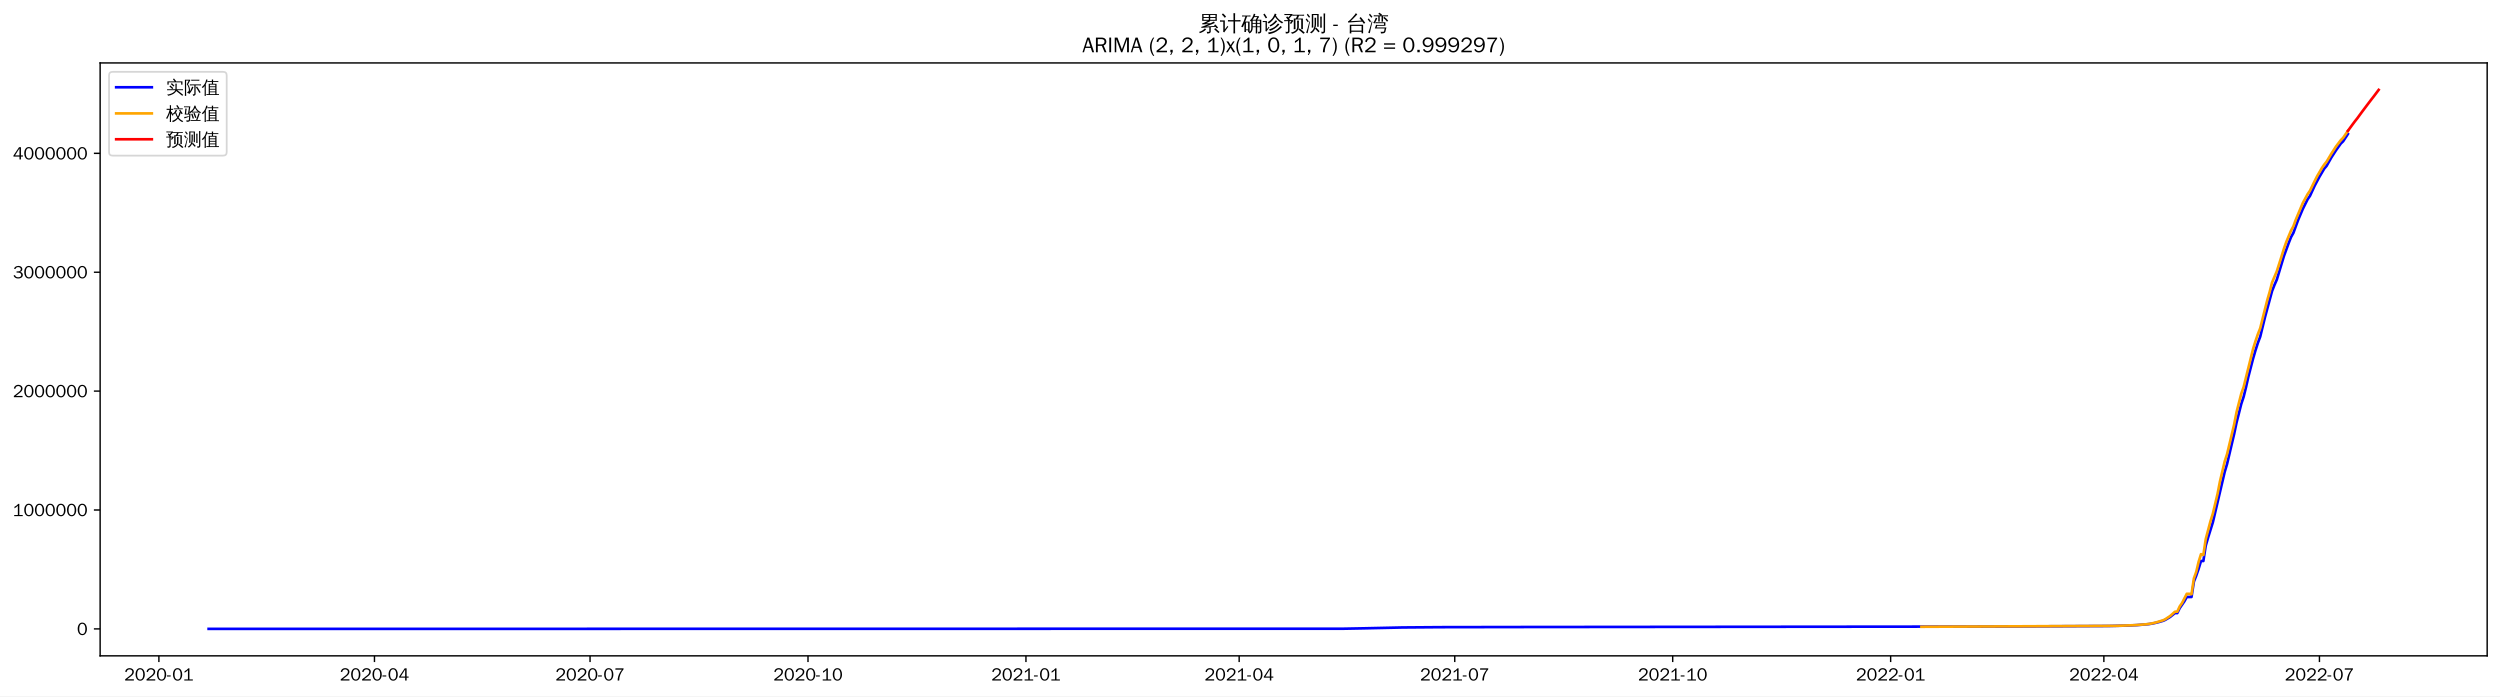
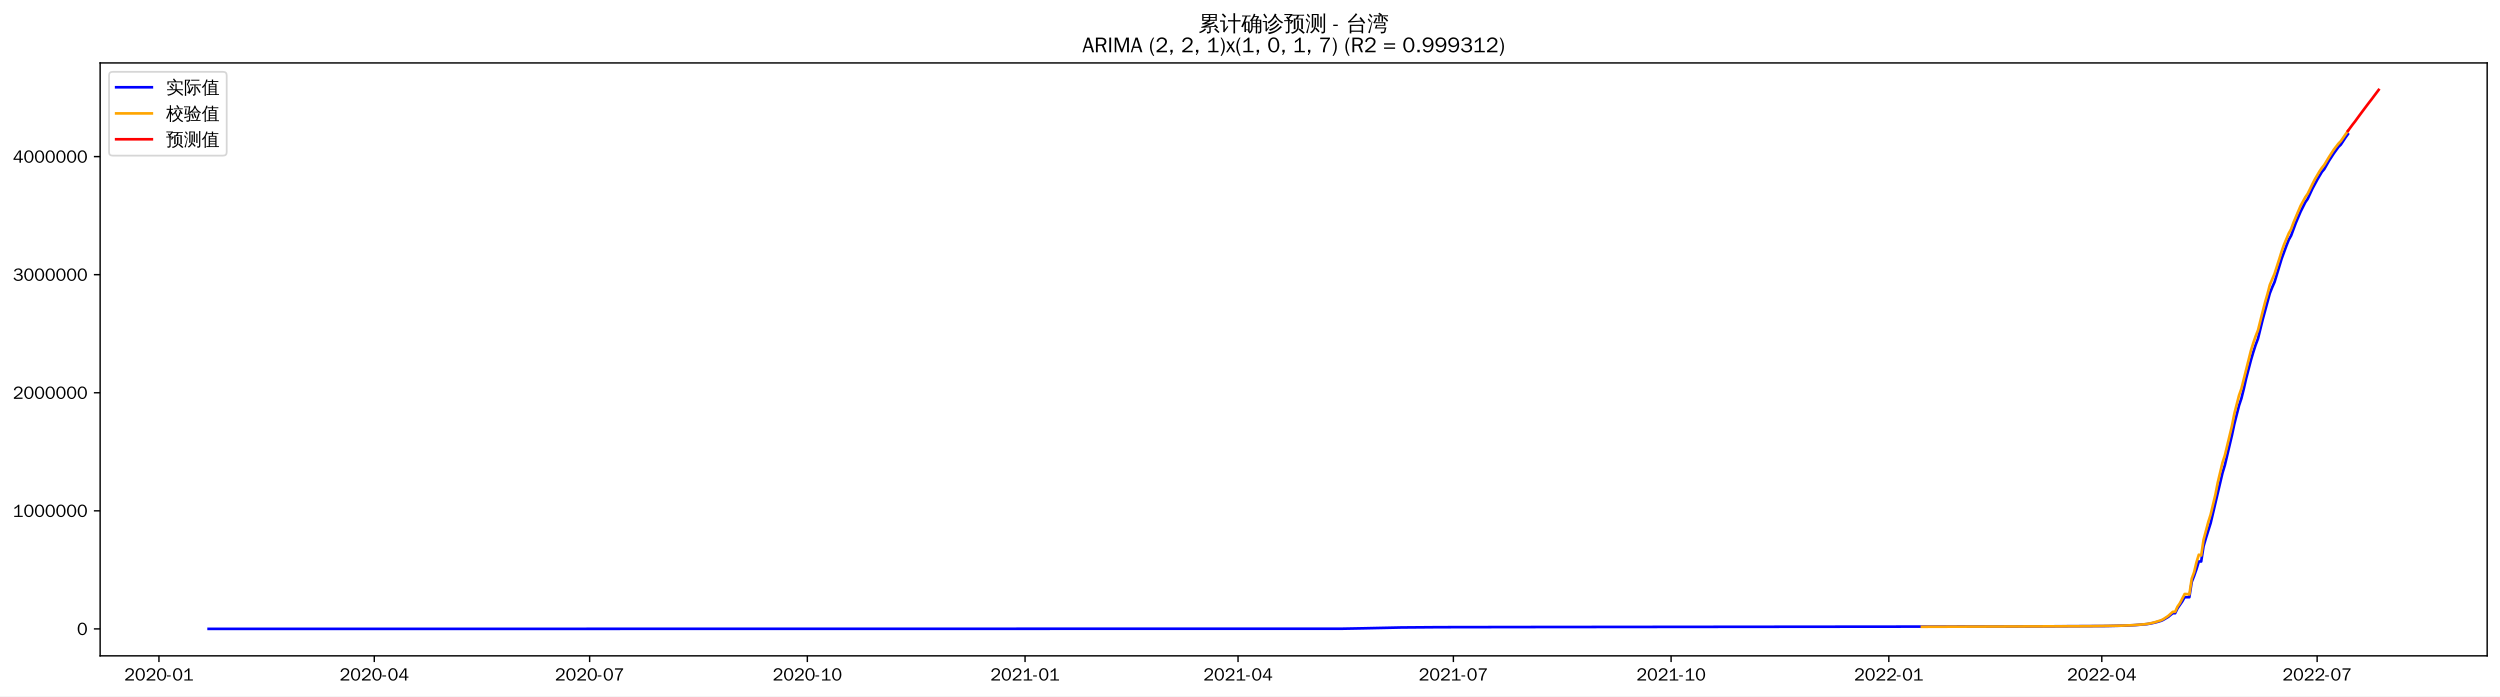
<svg xmlns="http://www.w3.org/2000/svg" xmlns:xlink="http://www.w3.org/1999/xlink" width="1402.578pt" height="390.666pt" viewBox="0 0 1402.578 390.666" version="1.1">
  <defs>
    <style type="text/css">*{stroke-linejoin: round; stroke-linecap: butt}</style>
  </defs>
  <g id="figure_1">
    <g id="patch_1">
      <path d="M 0 390.666  L 1402.578 390.666  L 1402.578 -0  L 0 -0  z " style="fill: #ffffff" />
    </g>
    <g id="axes_1">
      <g id="patch_2">
        <path d="M 56.178 367.949  L 1395.378 367.949  L 1395.378 35.309  L 56.178 35.309  z " style="fill: #ffffff" />
      </g>
      <g id="matplotlib.axis_1">
        <g id="xtick_1">
          <g id="line2d_1">
            <defs>
-               <path id="m4ec4cdf082" d="M 0 0  L 0 3.5  " style="stroke: #000000; stroke-width: 0.8" />
+               <path id="m7162bb9f0a" d="M 0 0  L 0 3.5  " style="stroke: #000000; stroke-width: 0.8" />
            </defs>
            <g>
-               <use xlink:href="#m4ec4cdf082" x="89.14" y="367.949" style="stroke: #000000; stroke-width: 0.8" />
+               <use xlink:href="#m7162bb9f0a" x="89.17" y="367.949" style="stroke: #000000; stroke-width: 0.8" />
            </g>
          </g>
          <g id="text_1">
-             <g transform="translate(69.64993 381.8048)scale(0.1 -0.1)">
+             <g transform="translate(69.68037 381.8048)scale(0.1 -0.1)">
              <defs>
                <path id="WenQuanYiZenHei-32" d="M 3488 0  L 369 0  L 369 456  L 2150 1850  Q 2931 2463 2931 3144  Q 2931 3619 2488 3863  Q 2231 4013 1931 4013  Q 1425 4013 1113 3619  Q 894 3356 881 3013  L 369 3169  Q 531 3981 1213 4300  Q 1544 4456 1950 4456  Q 2631 4456 3088 4044  L 3225 3888  L 3350 3706  Q 3481 3444 3481 3144  Q 3481 2313 2519 1569  L 1069 456  L 3488 456  L 3488 0  z " transform="scale(0.015625)" />
                <path id="WenQuanYiZenHei-30" d="M 3581 2175  Q 3581 1288 3169 638  Q 2713 -63 1938 -63  Q 1025 -63 563 831  Q 256 1425 256 2188  Q 256 3188 700 3819  Q 1138 4456 1888 4456  Q 2863 4456 3306 3500  Q 3581 2925 3581 2175  z M 3019 2100  Q 3019 3356 2500 3806  L 2350 3919  Q 2144 4031 1888 4031  Q 1100 4031 888 2956  Q 819 2625 819 2225  Q 819 1013 1338 569  Q 1588 356 1938 356  Q 2675 356 2925 1294  Q 3019 1663 3019 2100  z " transform="scale(0.015625)" />
                <path id="WenQuanYiZenHei-2d" d="M 1363 1444  L 0 1444  L 0 1844  L 1363 1844  L 1363 1444  z " transform="scale(0.015625)" />
                <path id="WenQuanYiZenHei-31" d="M 3556 0  L 488 0  L 488 406  L 1800 406  L 1800 3725  Q 1231 3125 588 2788  L 588 3338  Q 1456 3781 1931 4388  L 2331 4388  L 2331 406  L 3556 406  L 3556 0  z " transform="scale(0.015625)" />
              </defs>
              <use xlink:href="#WenQuanYiZenHei-32" />
              <use xlink:href="#WenQuanYiZenHei-30" x="59.961" />
              <use xlink:href="#WenQuanYiZenHei-32" x="119.922" />
              <use xlink:href="#WenQuanYiZenHei-30" x="179.883" />
              <use xlink:href="#WenQuanYiZenHei-2d" x="239.844" />
              <use xlink:href="#WenQuanYiZenHei-30" x="269.824" />
              <use xlink:href="#WenQuanYiZenHei-31" x="329.785" />
            </g>
          </g>
        </g>
        <g id="xtick_2">
          <g id="line2d_2">
            <g>
-               <use xlink:href="#m4ec4cdf082" x="210.088" y="367.949" style="stroke: #000000; stroke-width: 0.8" />
+               <use xlink:href="#m7162bb9f0a" x="209.986" y="367.949" style="stroke: #000000; stroke-width: 0.8" />
            </g>
          </g>
          <g id="text_2">
-             <g transform="translate(190.5979 381.8048)scale(0.1 -0.1)">
+             <g transform="translate(190.4965 381.8048)scale(0.1 -0.1)">
              <defs>
                <path id="WenQuanYiZenHei-34" d="M 3631 1025  L 2913 1025  L 2913 0  L 2381 0  L 2381 1025  L 219 1025  L 219 1388  L 2225 4388  L 2913 4388  L 2913 1444  L 3631 1444  L 3631 1025  z M 2381 1444  L 2381 3963  L 788 1444  L 2381 1444  z " transform="scale(0.015625)" />
              </defs>
              <use xlink:href="#WenQuanYiZenHei-32" />
              <use xlink:href="#WenQuanYiZenHei-30" x="59.961" />
              <use xlink:href="#WenQuanYiZenHei-32" x="119.922" />
              <use xlink:href="#WenQuanYiZenHei-30" x="179.883" />
              <use xlink:href="#WenQuanYiZenHei-2d" x="239.844" />
              <use xlink:href="#WenQuanYiZenHei-30" x="269.824" />
              <use xlink:href="#WenQuanYiZenHei-34" x="329.785" />
            </g>
          </g>
        </g>
        <g id="xtick_3">
          <g id="line2d_3">
            <g>
-               <use xlink:href="#m4ec4cdf082" x="331.036" y="367.949" style="stroke: #000000; stroke-width: 0.8" />
+               <use xlink:href="#m7162bb9f0a" x="330.802" y="367.949" style="stroke: #000000; stroke-width: 0.8" />
            </g>
          </g>
          <g id="text_3">
-             <g transform="translate(311.5459 381.8048)scale(0.1 -0.1)">
+             <g transform="translate(311.3126 381.8048)scale(0.1 -0.1)">
              <defs>
                <path id="WenQuanYiZenHei-37" d="M 3400 4056  Q 1838 2175 1838 0  L 1275 0  Q 1269 1438 2056 2825  Q 2381 3400 2825 3913  L 444 3913  L 500 4388  L 3400 4388  L 3400 4056  z " transform="scale(0.015625)" />
              </defs>
              <use xlink:href="#WenQuanYiZenHei-32" />
              <use xlink:href="#WenQuanYiZenHei-30" x="59.961" />
              <use xlink:href="#WenQuanYiZenHei-32" x="119.922" />
              <use xlink:href="#WenQuanYiZenHei-30" x="179.883" />
              <use xlink:href="#WenQuanYiZenHei-2d" x="239.844" />
              <use xlink:href="#WenQuanYiZenHei-30" x="269.824" />
              <use xlink:href="#WenQuanYiZenHei-37" x="329.785" />
            </g>
          </g>
        </g>
        <g id="xtick_4">
          <g id="line2d_4">
            <g>
-               <use xlink:href="#m4ec4cdf082" x="453.313" y="367.949" style="stroke: #000000; stroke-width: 0.8" />
+               <use xlink:href="#m7162bb9f0a" x="452.946" y="367.949" style="stroke: #000000; stroke-width: 0.8" />
            </g>
          </g>
          <g id="text_4">
-             <g transform="translate(433.823 381.8048)scale(0.1 -0.1)">
+             <g transform="translate(433.4563 381.8048)scale(0.1 -0.1)">
              <use xlink:href="#WenQuanYiZenHei-32" />
              <use xlink:href="#WenQuanYiZenHei-30" x="59.961" />
              <use xlink:href="#WenQuanYiZenHei-32" x="119.922" />
              <use xlink:href="#WenQuanYiZenHei-30" x="179.883" />
              <use xlink:href="#WenQuanYiZenHei-2d" x="239.844" />
              <use xlink:href="#WenQuanYiZenHei-31" x="269.824" />
              <use xlink:href="#WenQuanYiZenHei-30" x="329.785" />
            </g>
          </g>
        </g>
        <g id="xtick_5">
          <g id="line2d_5">
            <g>
-               <use xlink:href="#m4ec4cdf082" x="575.59" y="367.949" style="stroke: #000000; stroke-width: 0.8" />
+               <use xlink:href="#m7162bb9f0a" x="575.09" y="367.949" style="stroke: #000000; stroke-width: 0.8" />
            </g>
          </g>
          <g id="text_5">
-             <g transform="translate(556.1001 381.8048)scale(0.1 -0.1)">
+             <g transform="translate(555.6001 381.8048)scale(0.1 -0.1)">
              <use xlink:href="#WenQuanYiZenHei-32" />
              <use xlink:href="#WenQuanYiZenHei-30" x="59.961" />
              <use xlink:href="#WenQuanYiZenHei-32" x="119.922" />
              <use xlink:href="#WenQuanYiZenHei-31" x="179.883" />
              <use xlink:href="#WenQuanYiZenHei-2d" x="239.844" />
              <use xlink:href="#WenQuanYiZenHei-30" x="269.824" />
              <use xlink:href="#WenQuanYiZenHei-31" x="329.785" />
            </g>
          </g>
        </g>
        <g id="xtick_6">
          <g id="line2d_6">
            <g>
-               <use xlink:href="#m4ec4cdf082" x="695.209" y="367.949" style="stroke: #000000; stroke-width: 0.8" />
+               <use xlink:href="#m7162bb9f0a" x="694.578" y="367.949" style="stroke: #000000; stroke-width: 0.8" />
            </g>
          </g>
          <g id="text_6">
-             <g transform="translate(675.719 381.8048)scale(0.1 -0.1)">
+             <g transform="translate(675.0885 381.8048)scale(0.1 -0.1)">
              <use xlink:href="#WenQuanYiZenHei-32" />
              <use xlink:href="#WenQuanYiZenHei-30" x="59.961" />
              <use xlink:href="#WenQuanYiZenHei-32" x="119.922" />
              <use xlink:href="#WenQuanYiZenHei-31" x="179.883" />
              <use xlink:href="#WenQuanYiZenHei-2d" x="239.844" />
              <use xlink:href="#WenQuanYiZenHei-30" x="269.824" />
              <use xlink:href="#WenQuanYiZenHei-34" x="329.785" />
            </g>
          </g>
        </g>
        <g id="xtick_7">
          <g id="line2d_7">
            <g>
-               <use xlink:href="#m4ec4cdf082" x="816.157" y="367.949" style="stroke: #000000; stroke-width: 0.8" />
+               <use xlink:href="#m7162bb9f0a" x="815.394" y="367.949" style="stroke: #000000; stroke-width: 0.8" />
            </g>
          </g>
          <g id="text_7">
-             <g transform="translate(796.667 381.8048)scale(0.1 -0.1)">
+             <g transform="translate(795.9046 381.8048)scale(0.1 -0.1)">
              <use xlink:href="#WenQuanYiZenHei-32" />
              <use xlink:href="#WenQuanYiZenHei-30" x="59.961" />
              <use xlink:href="#WenQuanYiZenHei-32" x="119.922" />
              <use xlink:href="#WenQuanYiZenHei-31" x="179.883" />
              <use xlink:href="#WenQuanYiZenHei-2d" x="239.844" />
              <use xlink:href="#WenQuanYiZenHei-30" x="269.824" />
              <use xlink:href="#WenQuanYiZenHei-37" x="329.785" />
            </g>
          </g>
        </g>
        <g id="xtick_8">
          <g id="line2d_8">
            <g>
-               <use xlink:href="#m4ec4cdf082" x="938.434" y="367.949" style="stroke: #000000; stroke-width: 0.8" />
+               <use xlink:href="#m7162bb9f0a" x="937.538" y="367.949" style="stroke: #000000; stroke-width: 0.8" />
            </g>
          </g>
          <g id="text_8">
-             <g transform="translate(918.9441 381.8048)scale(0.1 -0.1)">
+             <g transform="translate(918.0484 381.8048)scale(0.1 -0.1)">
              <use xlink:href="#WenQuanYiZenHei-32" />
              <use xlink:href="#WenQuanYiZenHei-30" x="59.961" />
              <use xlink:href="#WenQuanYiZenHei-32" x="119.922" />
              <use xlink:href="#WenQuanYiZenHei-31" x="179.883" />
              <use xlink:href="#WenQuanYiZenHei-2d" x="239.844" />
              <use xlink:href="#WenQuanYiZenHei-31" x="269.824" />
              <use xlink:href="#WenQuanYiZenHei-30" x="329.785" />
            </g>
          </g>
        </g>
        <g id="xtick_9">
          <g id="line2d_9">
            <g>
-               <use xlink:href="#m4ec4cdf082" x="1060.711" y="367.949" style="stroke: #000000; stroke-width: 0.8" />
+               <use xlink:href="#m7162bb9f0a" x="1059.682" y="367.949" style="stroke: #000000; stroke-width: 0.8" />
            </g>
          </g>
          <g id="text_9">
-             <g transform="translate(1041.221 381.8048)scale(0.1 -0.1)">
+             <g transform="translate(1040.192 381.8048)scale(0.1 -0.1)">
              <use xlink:href="#WenQuanYiZenHei-32" />
              <use xlink:href="#WenQuanYiZenHei-30" x="59.961" />
              <use xlink:href="#WenQuanYiZenHei-32" x="119.922" />
              <use xlink:href="#WenQuanYiZenHei-32" x="179.883" />
              <use xlink:href="#WenQuanYiZenHei-2d" x="239.844" />
              <use xlink:href="#WenQuanYiZenHei-30" x="269.824" />
              <use xlink:href="#WenQuanYiZenHei-31" x="329.785" />
            </g>
          </g>
        </g>
        <g id="xtick_10">
          <g id="line2d_10">
            <g>
-               <use xlink:href="#m4ec4cdf082" x="1180.33" y="367.949" style="stroke: #000000; stroke-width: 0.8" />
+               <use xlink:href="#m7162bb9f0a" x="1179.17" y="367.949" style="stroke: #000000; stroke-width: 0.8" />
            </g>
          </g>
          <g id="text_10">
-             <g transform="translate(1160.84 381.8048)scale(0.1 -0.1)">
+             <g transform="translate(1159.681 381.8048)scale(0.1 -0.1)">
              <use xlink:href="#WenQuanYiZenHei-32" />
              <use xlink:href="#WenQuanYiZenHei-30" x="59.961" />
              <use xlink:href="#WenQuanYiZenHei-32" x="119.922" />
              <use xlink:href="#WenQuanYiZenHei-32" x="179.883" />
              <use xlink:href="#WenQuanYiZenHei-2d" x="239.844" />
              <use xlink:href="#WenQuanYiZenHei-30" x="269.824" />
              <use xlink:href="#WenQuanYiZenHei-34" x="329.785" />
            </g>
          </g>
        </g>
        <g id="xtick_11">
          <g id="line2d_11">
            <g>
-               <use xlink:href="#m4ec4cdf082" x="1301.278" y="367.949" style="stroke: #000000; stroke-width: 0.8" />
+               <use xlink:href="#m7162bb9f0a" x="1299.987" y="367.949" style="stroke: #000000; stroke-width: 0.8" />
            </g>
          </g>
          <g id="text_11">
-             <g transform="translate(1281.788 381.8048)scale(0.1 -0.1)">
+             <g transform="translate(1280.497 381.8048)scale(0.1 -0.1)">
              <use xlink:href="#WenQuanYiZenHei-32" />
              <use xlink:href="#WenQuanYiZenHei-30" x="59.961" />
              <use xlink:href="#WenQuanYiZenHei-32" x="119.922" />
              <use xlink:href="#WenQuanYiZenHei-32" x="179.883" />
              <use xlink:href="#WenQuanYiZenHei-2d" x="239.844" />
              <use xlink:href="#WenQuanYiZenHei-30" x="269.824" />
              <use xlink:href="#WenQuanYiZenHei-37" x="329.785" />
            </g>
          </g>
        </g>
      </g>
      <g id="matplotlib.axis_2">
        <g id="ytick_1">
          <g id="line2d_12">
            <defs>
-               <path id="m59b9156020" d="M 0 0  L -3.5 0  " style="stroke: #000000; stroke-width: 0.8" />
+               <path id="m117c28e6e2" d="M 0 0  L -3.5 0  " style="stroke: #000000; stroke-width: 0.8" />
            </defs>
            <g>
-               <use xlink:href="#m59b9156020" x="56.178" y="352.829" style="stroke: #000000; stroke-width: 0.8" />
+               <use xlink:href="#m117c28e6e2" x="56.178" y="352.829" style="stroke: #000000; stroke-width: 0.8" />
            </g>
          </g>
          <g id="text_12">
            <g transform="translate(43.18125 356.2567)scale(0.1 -0.1)">
              <use xlink:href="#WenQuanYiZenHei-30" />
            </g>
          </g>
        </g>
        <g id="ytick_2">
          <g id="line2d_13">
            <g>
-               <use xlink:href="#m59b9156020" x="56.178" y="286.127" style="stroke: #000000; stroke-width: 0.8" />
+               <use xlink:href="#m117c28e6e2" x="56.178" y="286.586" style="stroke: #000000; stroke-width: 0.8" />
            </g>
          </g>
          <g id="text_13">
-             <g transform="translate(7.2 289.5553)scale(0.1 -0.1)">
+             <g transform="translate(7.2 290.0143)scale(0.1 -0.1)">
              <use xlink:href="#WenQuanYiZenHei-31" />
              <use xlink:href="#WenQuanYiZenHei-30" x="59.961" />
              <use xlink:href="#WenQuanYiZenHei-30" x="119.922" />
              <use xlink:href="#WenQuanYiZenHei-30" x="179.883" />
              <use xlink:href="#WenQuanYiZenHei-30" x="239.844" />
              <use xlink:href="#WenQuanYiZenHei-30" x="299.805" />
              <use xlink:href="#WenQuanYiZenHei-30" x="359.766" />
            </g>
          </g>
        </g>
        <g id="ytick_3">
          <g id="line2d_14">
            <g>
-               <use xlink:href="#m59b9156020" x="56.178" y="219.426" style="stroke: #000000; stroke-width: 0.8" />
+               <use xlink:href="#m117c28e6e2" x="56.178" y="220.344" style="stroke: #000000; stroke-width: 0.8" />
            </g>
          </g>
          <g id="text_14">
-             <g transform="translate(7.2 222.8538)scale(0.1 -0.1)">
+             <g transform="translate(7.2 223.7719)scale(0.1 -0.1)">
              <use xlink:href="#WenQuanYiZenHei-32" />
              <use xlink:href="#WenQuanYiZenHei-30" x="59.961" />
              <use xlink:href="#WenQuanYiZenHei-30" x="119.922" />
              <use xlink:href="#WenQuanYiZenHei-30" x="179.883" />
              <use xlink:href="#WenQuanYiZenHei-30" x="239.844" />
              <use xlink:href="#WenQuanYiZenHei-30" x="299.805" />
              <use xlink:href="#WenQuanYiZenHei-30" x="359.766" />
            </g>
          </g>
        </g>
        <g id="ytick_4">
          <g id="line2d_15">
            <g>
-               <use xlink:href="#m59b9156020" x="56.178" y="152.724" style="stroke: #000000; stroke-width: 0.8" />
+               <use xlink:href="#m117c28e6e2" x="56.178" y="154.101" style="stroke: #000000; stroke-width: 0.8" />
            </g>
          </g>
          <g id="text_15">
-             <g transform="translate(7.2 156.1524)scale(0.1 -0.1)">
+             <g transform="translate(7.2 157.5296)scale(0.1 -0.1)">
              <defs>
                <path id="WenQuanYiZenHei-33" d="M 3588 1231  Q 3588 494 2875 144  Q 2450 -63 1925 -63  Q 1044 -63 556 488  Q 356 706 256 1000  L 769 1169  Q 994 375 1913 375  Q 2631 375 2900 788  Q 3019 975 3019 1231  Q 3019 1638 2638 1881  Q 2325 2081 1613 2069  L 1338 2069  L 1338 2494  Q 1969 2494 2094 2506  Q 2325 2544 2463 2613  Q 2763 2756 2844 3100  Q 2863 3169 2863 3244  Q 2863 3744 2381 3944  L 2163 4006  Q 2056 4025 1931 4025  Q 1388 4025 1075 3631  Q 969 3488 906 3313  L 419 3456  Q 675 4150 1400 4369  Q 1669 4456 1975 4456  Q 2694 4456 3106 4050  Q 3419 3744 3419 3275  Q 3419 2813 3025 2513  Q 2825 2356 2575 2319  L 2575 2306  Q 3181 2213 3450 1769  Q 3588 1525 3588 1231  z " transform="scale(0.015625)" />
              </defs>
              <use xlink:href="#WenQuanYiZenHei-33" />
              <use xlink:href="#WenQuanYiZenHei-30" x="59.961" />
              <use xlink:href="#WenQuanYiZenHei-30" x="119.922" />
              <use xlink:href="#WenQuanYiZenHei-30" x="179.883" />
              <use xlink:href="#WenQuanYiZenHei-30" x="239.844" />
              <use xlink:href="#WenQuanYiZenHei-30" x="299.805" />
              <use xlink:href="#WenQuanYiZenHei-30" x="359.766" />
            </g>
          </g>
        </g>
        <g id="ytick_5">
          <g id="line2d_16">
            <g>
-               <use xlink:href="#m59b9156020" x="56.178" y="86.023" style="stroke: #000000; stroke-width: 0.8" />
+               <use xlink:href="#m117c28e6e2" x="56.178" y="87.859" style="stroke: #000000; stroke-width: 0.8" />
            </g>
          </g>
          <g id="text_16">
-             <g transform="translate(7.2 89.45093)scale(0.1 -0.1)">
+             <g transform="translate(7.2 91.28718)scale(0.1 -0.1)">
              <use xlink:href="#WenQuanYiZenHei-34" />
              <use xlink:href="#WenQuanYiZenHei-30" x="59.961" />
              <use xlink:href="#WenQuanYiZenHei-30" x="119.922" />
              <use xlink:href="#WenQuanYiZenHei-30" x="179.883" />
              <use xlink:href="#WenQuanYiZenHei-30" x="239.844" />
              <use xlink:href="#WenQuanYiZenHei-30" x="299.805" />
              <use xlink:href="#WenQuanYiZenHei-30" x="359.766" />
            </g>
          </g>
        </g>
      </g>
      <g id="line2d_17">
-         <path d="M 117.051 352.829  L 753.689 352.73  L 765.651 352.501  L 786.917 352.03  L 808.182 351.864  L 854.701 351.784  L 1121.85 351.512  L 1182.988 351.207  L 1193.621 350.958  L 1198.937 350.704  L 1205.583 350.148  L 1208.241 349.687  L 1210.899 349.062  L 1213.557 348.291  L 1214.887 347.697  L 1217.545 346.108  L 1220.203 343.96  L 1221.532 343.96  L 1222.861 341.226  L 1225.519 337.327  L 1226.848 334.915  L 1229.507 334.915  L 1230.836 326.314  L 1232.165 322.925  L 1233.494 319.114  L 1234.823 314.751  L 1236.152 314.751  L 1237.481 306.149  L 1238.81 301.566  L 1241.468 293.06  L 1248.114 264.758  L 1249.443 260.338  L 1253.43 243.42  L 1254.759 237.097  L 1257.418 226.611  L 1258.747 222.604  L 1260.076 217.226  L 1261.405 211.339  L 1264.063 201.105  L 1265.392 196.561  L 1266.721 192.42  L 1268.05 188.884  L 1270.709 178.008  L 1274.696 163.283  L 1276.025 159.91  L 1277.354 156.902  L 1281.341 143.682  L 1284 136.419  L 1285.329 133.042  L 1286.658 130.666  L 1289.316 123.424  L 1291.974 117.15  L 1294.632 111.813  L 1295.962 109.907  L 1298.62 104.141  L 1301.278 99.16  L 1303.936 94.659  L 1305.265 93.117  L 1307.923 88.412  L 1310.582 84.284  L 1313.24 80.551  L 1314.569 79.276  L 1317.227 75.198  L 1317.227 75.198  " clip-path="url(#pa1945dfc5c)" style="fill: none; stroke: #0000ff; stroke-width: 1.5; stroke-linecap: square" />
+         <path d="M 117.051 352.829  L 752.995 352.731  L 764.944 352.503  L 786.186 352.036  L 807.429 351.87  L 855.224 351.79  L 1131.375 351.488  L 1181.826 351.218  L 1192.447 350.971  L 1197.758 350.718  L 1204.396 350.167  L 1207.051 349.709  L 1209.706 349.088  L 1212.362 348.323  L 1213.689 347.732  L 1216.345 346.154  L 1219 344.021  L 1220.328 344.021  L 1221.655 341.306  L 1224.31 337.434  L 1225.638 335.038  L 1228.293 335.038  L 1229.621 326.497  L 1230.949 323.131  L 1232.276 319.346  L 1233.604 315.013  L 1234.932 315.013  L 1236.259 306.471  L 1237.587 301.918  L 1240.242 293.471  L 1246.881 265.364  L 1248.208 260.974  L 1252.191 244.173  L 1253.519 237.894  L 1256.174 227.48  L 1257.502 223.5  L 1258.829 218.159  L 1260.157 212.313  L 1262.812 202.149  L 1264.14 197.636  L 1265.468 193.524  L 1266.795 190.013  L 1269.451 179.211  L 1273.434 164.588  L 1274.761 161.238  L 1276.089 158.251  L 1280.072 145.121  L 1282.727 137.908  L 1284.055 134.555  L 1285.382 132.195  L 1288.038 125.003  L 1290.693 118.772  L 1293.348 113.472  L 1294.676 111.579  L 1297.331 105.853  L 1299.987 100.906  L 1302.642 96.436  L 1303.969 94.904  L 1306.625 90.231  L 1309.28 86.132  L 1311.935 82.425  L 1313.263 81.158  L 1315.918 77.109  L 1317.246 75.278  L 1317.246 75.278  " clip-path="url(#p8e4d93e726)" style="fill: none; stroke: #0000ff; stroke-width: 1.5; stroke-linecap: square" />
      </g>
      <g id="line2d_18">
-         <path d="M 1077.989 351.644  L 1186.975 351.126  L 1197.608 350.743  L 1204.254 350.225  L 1206.912 349.824  L 1209.57 349.225  L 1213.557 347.986  L 1214.887 347.343  L 1217.545 345.575  L 1220.203 343.194  L 1221.532 343.153  L 1222.861 340.246  L 1224.19 338.323  L 1226.848 333.136  L 1228.177 333.139  L 1229.507 333.384  L 1230.836 324.504  L 1232.165 320.825  L 1233.494 315.206  L 1234.823 310.906  L 1236.152 311.365  L 1237.481 302.499  L 1240.139 292.43  L 1241.468 288.203  L 1244.127 277.005  L 1245.456 270.137  L 1248.114 258.917  L 1249.443 254.834  L 1253.43 238.119  L 1254.759 231.298  L 1257.418 220.862  L 1258.747 217.118  L 1264.063 195.69  L 1265.392 191.402  L 1266.721 187.524  L 1268.05 184.142  L 1270.709 173.491  L 1272.038 168.305  L 1273.367 163.714  L 1274.696 158.502  L 1277.354 152.198  L 1280.012 143.875  L 1281.341 139.559  L 1282.671 135.763  L 1285.329 129.383  L 1286.658 126.98  L 1287.987 123.316  L 1291.974 113.831  L 1294.632 108.956  L 1295.962 107.01  L 1298.62 101.548  L 1299.949 98.913  L 1302.607 94.354  L 1303.936 92.384  L 1305.265 90.746  L 1307.923 86.301  L 1310.582 82.161  L 1313.24 78.673  L 1314.569 77.322  L 1317.227 73.431  L 1317.227 73.431  " clip-path="url(#pa1945dfc5c)" style="fill: none; stroke: #ffa500; stroke-width: 1.5; stroke-linecap: square" />
+         <path d="M 1078.269 351.647  L 1171.205 351.326  L 1189.792 351.022  L 1196.43 350.758  L 1203.068 350.243  L 1205.723 349.845  L 1208.379 349.25  L 1212.362 348.02  L 1213.689 347.381  L 1216.345 345.624  L 1219 343.26  L 1220.328 343.22  L 1221.655 340.333  L 1222.983 338.422  L 1225.638 333.271  L 1226.966 333.275  L 1228.293 333.518  L 1229.621 324.699  L 1230.949 321.044  L 1232.276 315.466  L 1233.604 311.195  L 1234.932 311.651  L 1236.259 302.846  L 1238.915 292.846  L 1240.242 288.648  L 1242.898 277.527  L 1244.225 270.707  L 1246.881 259.563  L 1248.208 255.508  L 1252.191 238.908  L 1253.519 232.134  L 1256.174 221.771  L 1257.502 218.052  L 1262.812 196.772  L 1264.14 192.513  L 1265.468 188.661  L 1266.795 185.303  L 1269.451 174.724  L 1270.778 169.575  L 1272.106 165.015  L 1273.434 159.839  L 1276.089 153.58  L 1278.744 145.313  L 1280.072 141.026  L 1281.399 137.256  L 1284.055 130.921  L 1285.382 128.534  L 1286.71 124.896  L 1290.693 115.476  L 1293.348 110.635  L 1294.676 108.702  L 1297.331 103.277  L 1298.659 100.66  L 1301.314 96.133  L 1302.642 94.177  L 1303.969 92.55  L 1306.625 88.135  L 1309.28 84.024  L 1311.935 80.56  L 1313.263 79.218  L 1315.918 75.353  L 1317.246 73.463  L 1317.246 73.463  " clip-path="url(#p8e4d93e726)" style="fill: none; stroke: #ffa500; stroke-width: 1.5; stroke-linecap: square" />
      </g>
      <g id="line2d_19">
-         <path d="M 1317.227 73.431  L 1318.556 71.609  L 1319.885 69.791  L 1321.214 68.015  L 1322.544 66.339  L 1323.873 64.51  L 1325.202 62.7  L 1326.531 60.928  L 1327.86 59.16  L 1329.189 57.402  L 1330.518 55.655  L 1331.847 53.961  L 1333.176 52.19  L 1334.505 50.428  " clip-path="url(#pa1945dfc5c)" style="fill: none; stroke: #ff0000; stroke-width: 1.5; stroke-linecap: square" />
+         <path d="M 1317.246 73.463  L 1318.574 71.647  L 1319.901 69.857  L 1321.229 68.174  L 1322.557 66.339  L 1323.884 64.522  L 1325.212 62.736  L 1326.54 60.96  L 1327.867 59.194  L 1329.195 57.437  L 1330.522 55.734  L 1331.85 53.955  L 1333.178 52.184  L 1334.505 50.428  " clip-path="url(#p8e4d93e726)" style="fill: none; stroke: #ff0000; stroke-width: 1.5; stroke-linecap: square" />
      </g>
      <g id="patch_3">
        <path d="M 56.178 367.949  L 56.178 35.309  " style="fill: none; stroke: #000000; stroke-width: 0.8; stroke-linejoin: miter; stroke-linecap: square" />
      </g>
      <g id="patch_4">
        <path d="M 1395.378 367.949  L 1395.378 35.309  " style="fill: none; stroke: #000000; stroke-width: 0.8; stroke-linejoin: miter; stroke-linecap: square" />
      </g>
      <g id="patch_5">
        <path d="M 56.178 367.949  L 1395.378 367.949  " style="fill: none; stroke: #000000; stroke-width: 0.8; stroke-linejoin: miter; stroke-linecap: square" />
      </g>
      <g id="patch_6">
        <path d="M 56.178 35.309  L 1395.378 35.309  " style="fill: none; stroke: #000000; stroke-width: 0.8; stroke-linejoin: miter; stroke-linecap: square" />
      </g>
      <g id="text_17">
        <g transform="translate(672.3809 17.28937)scale(0.12 -0.12)">
          <defs>
            <path id="WenQuanYiZenHei-7d2f" d="M 5963 -681  Q 5363 -81 4706 456  L 5000 819  Q 5675 269 6294 -350  L 5963 -681  z M 1944 738  Q 2094 556 2281 413  Q 1575 -356 375 -706  Q 350 -481 200 -319  Q 725 -181 1122 69  Q 1519 319 1944 738  z M 3244 -169  L 3244 1063  L 869 881  L 850 1181  Q 1431 1325 2969 1988  L 1119 1931  L 1113 2231  Q 1350 2263 1862 2497  Q 2375 2731 2800 2988  L 1094 2988  Q 1169 4006 1094 5019  L 5506 5019  Q 5425 4006 5500 2988  L 3431 2988  Q 3475 2931 3525 2875  Q 2856 2494 2281 2256  L 3388 2269  L 3650 2288  Q 4338 2606 4650 2800  Q 4744 2563 4881 2344  Q 4644 2225 3975 1956  L 2269 1281  L 4444 1425  L 4813 1469  L 4681 1588  L 4988 1938  Q 5481 1500 5863 963  L 5481 694  Q 5300 950 5081 1188  L 4463 1163  L 3669 1100  L 3669 -250  Q 3669 -444 3488 -594  Q 3225 -819 2569 -813  Q 2638 -513 2431 -294  Q 2619 -319 2900 -322  Q 3181 -325 3212 -294  Q 3244 -263 3244 -169  z M 3513 4131  L 5081 4131  L 5081 4725  L 3513 4725  L 3513 4131  z M 3088 4131  L 3088 4725  L 1519 4725  L 1519 4131  L 3088 4131  z M 3513 3856  L 3513 3288  L 5081 3288  L 5081 3856  L 3513 3856  z M 3088 3856  L 1519 3856  L 1519 3288  L 3088 3288  L 3088 3856  z " transform="scale(0.015625)" />
            <path id="WenQuanYiZenHei-8ba1" d="M 4569 -769  Q 4313 -738 4056 -769  Q 4081 -294 4081 175  L 4081 2806  L 3213 2806  Q 2813 2806 2413 2788  Q 2438 3000 2413 3219  Q 2813 3200 3213 3200  L 4081 3200  L 4081 4313  Q 4081 4788 4056 5263  Q 4313 5231 4569 5263  Q 4550 4788 4550 4313  L 4550 3200  L 5381 3200  Q 5781 3200 6181 3219  Q 6163 3000 6181 2788  Q 5781 2806 5381 2806  L 4550 2806  L 4550 175  Q 4550 -294 4569 -769  z M 38 2725  Q 63 2931 38 3138  Q 419 3119 800 3119  L 1481 3119  L 1481 425  L 2044 1150  L 2250 1488  L 2525 1188  L 2313 950  L 1294 -488  L 963 -231  Q 1025 -94 1025 63  L 1025 2744  L 800 2744  Q 419 2744 38 2725  z M 1450 3913  Q 1094 4438 600 4831  L 913 5225  Q 1488 4769 1869 4194  L 1450 3913  z " transform="scale(0.015625)" />
            <path id="WenQuanYiZenHei-786e" d="M 4794 -769  Q 4563 -744 4331 -769  Q 4350 -344 4350 81  L 4350 1081  L 3419 1081  L 3419 788  Q 3419 225 3150 -194  Q 2881 -613 2456 -806  Q 2375 -569 2150 -444  Q 2531 -344 2765 -15  Q 3000 313 3000 788  L 2994 2919  L 2888 2813  Q 2769 3000 2563 3081  Q 3044 3494 3309 3969  Q 3575 4444 3763 5119  Q 3981 5044 4213 5013  Q 4144 4700 4025 4400  L 5238 4400  L 5306 4050  Q 5213 4031 5163 3947  Q 5113 3863 4813 3325  L 5994 3325  L 5994 -150  Q 5981 -519 5738 -656  Q 5469 -806 5069 -806  Q 5125 -525 4956 -294  Q 5100 -313 5290 -316  Q 5481 -319 5525 -278  Q 5569 -238 5569 25  L 5569 1081  L 4769 1081  L 4769 81  Q 4769 -344 4794 -769  z M 4769 1344  L 5569 1344  L 5569 2100  L 4769 2100  L 4769 1344  z M 4350 1344  L 4350 2100  L 3413 2100  L 3419 1344  L 4350 1344  z M 4769 2363  L 5569 2363  L 5569 3038  L 4769 3038  L 4769 2363  z M 4350 2363  L 4350 3038  L 3413 3038  L 3413 2363  L 4350 2363  z M 3375 3325  L 4350 3325  L 4344 3331  L 4775 4113  L 3894 4113  Q 3688 3700 3375 3325  z M 481 1069  Q 281 1194 -25 1188  Q 775 2750 1244 4294  L 869 4294  Q 563 4294 250 4275  Q 269 4438 250 4594  Q 563 4581 869 4581  L 2156 4581  Q 2463 4581 2775 4594  Q 2756 4438 2775 4275  Q 2463 4294 2156 4294  L 1744 4294  L 1181 2763  L 2494 2763  L 2494 -338  L 2050 -338  L 2050 156  L 1406 156  Q 1406 -94 1419 -350  Q 1181 -325 938 -350  Q 956 75 956 500  L 956 2181  L 769 1713  Q 631 1388 481 1069  z M 2050 2475  L 1400 2475  L 1400 425  L 2050 425  L 2050 2475  z " transform="scale(0.015625)" />
            <path id="WenQuanYiZenHei-8bca" d="M 5369 1456  Q 5556 1256 5775 1100  Q 5038 344 4081 -225  Q 3106 -819 1788 -1006  Q 1788 -725 1631 -500  Q 3363 -306 4406 519  Q 4919 956 5369 1456  z M 4594 2219  Q 4781 2031 5013 1881  Q 3625 394 2150 -25  Q 2113 250 1913 444  Q 2475 594 3015 850  Q 3556 1106 3919 1463  Q 4275 1819 4594 2219  z M 3969 3188  Q 4150 3013 4356 2881  Q 3625 1913 2306 1275  Q 2244 1500 2056 1644  Q 2619 1900 3053 2256  Q 3488 2613 3969 3188  z M 5813 2194  Q 4525 2913 3731 4188  Q 2919 2844 1813 2163  Q 1700 2413 1456 2550  Q 1950 2844 2400 3231  Q 2850 3619 3113 4063  Q 3413 4581 3644 5163  Q 3881 5038 4144 4963  Q 4056 4775 3963 4594  Q 4325 3919 4844 3441  Q 5363 2963 6175 2538  Q 5931 2431 5813 2194  z M 31 2613  Q 50 2775 31 2938  Q 325 2925 619 2925  L 1275 2925  L 1275 506  L 1675 1006  L 1831 1250  L 2038 1013  L 1881 838  L 1100 -256  L 825 -25  Q 869 81 869 200  L 869 2625  L 31 2613  z M 950 3713  Q 606 4325 200 4881  L 556 5163  Q 981 4588 1338 3944  L 950 3713  z " transform="scale(0.015625)" />
            <path id="WenQuanYiZenHei-9884" d="M 1206 19  L 1206 2888  L 669 2888  Q 356 2888 50 2869  Q 63 3044 50 3213  Q 363 3194 669 3194  L 1250 3194  Q 950 3631 606 4031  L 963 4338  L 1263 3975  L 1913 4719  L 731 4719  Q 419 4719 106 4706  Q 125 4875 106 5044  Q 419 5031 731 5031  L 2481 5031  L 2544 4663  Q 2394 4613 2256 4466  Q 2119 4319 1525 3631  Q 1656 3444 1788 3250  L 1700 3194  L 2700 3194  L 2763 2825  Q 2656 2819 2613 2763  L 2100 2038  L 1750 2288  L 2175 2888  L 1638 2888  L 1638 -150  Q 1638 -525 1363 -669  Q 1075 -819 525 -813  Q 594 -513 388 -294  Q 575 -313 837 -316  Q 1100 -319 1153 -272  Q 1206 -225 1206 19  z M 5813 -888  Q 5100 -225 4306 375  L 4669 719  Q 5481 106 6219 -575  L 5813 -888  z M 2375 -906  Q 2294 -631 2025 -506  Q 2769 -431 3353 19  Q 3938 469 3938 1069  L 3938 2200  Q 3938 2625 3913 3050  Q 4188 3025 4456 3050  Q 4431 2625 4431 2200  L 4431 1069  Q 4431 681 4225 319  Q 3644 -606 2375 -906  z M 3444 488  Q 3169 513 2894 488  Q 2919 913 2919 1338  L 2919 3675  Q 3219 3675 3525 3675  Q 3750 4013 3931 4525  L 3238 4525  Q 2888 4525 2538 4513  Q 2556 4669 2538 4831  Q 2888 4813 3238 4813  L 5313 4813  Q 5663 4813 6006 4831  Q 5988 4669 6006 4513  Q 5663 4525 5313 4525  L 4481 4525  Q 4388 4088 4088 3675  L 5644 3675  L 5644 513  L 5144 513  L 5144 3388  L 3894 3388  L 3875 3363  Q 3863 3375 3844 3388  Q 3631 3388 3413 3388  L 3419 1338  Q 3419 913 3444 488  z " transform="scale(0.015625)" />
            <path id="WenQuanYiZenHei-6d4b" d="M 5450 138  L 5450 4306  Q 5450 4750 5425 5188  Q 5663 5163 5906 5188  Q 5881 4750 5881 4306  L 5881 -38  Q 5888 -569 5519 -719  Q 5194 -831 4825 -813  Q 4894 -519 4694 -281  Q 4869 -306 5094 -309  Q 5319 -313 5384 -256  Q 5450 -200 5450 138  z M 4900 938  Q 4663 963 4419 938  Q 4444 1375 4444 1819  L 4444 3381  Q 4444 3819 4419 4263  Q 4663 4238 4900 4263  Q 4875 3819 4875 3381  L 4875 1819  Q 4875 1375 4900 938  z M 2750 2025  L 2750 3038  Q 2750 3481 2725 3919  Q 2963 3894 3206 3919  Q 3181 3481 3181 3038  L 3181 2025  Q 3181 1263 2919 625  L 3231 956  Q 3781 431 4256 -150  L 3888 -456  Q 3431 106 2906 600  Q 2531 -288 1738 -769  Q 1606 -519 1338 -450  Q 1988 -156 2369 478  Q 2750 1113 2750 2025  z M 2363 969  Q 2119 994 1881 969  Q 1906 1406 1906 1850  L 1906 5038  L 3956 5031  L 3956 1200  L 3525 1200  L 3525 4713  L 2338 4713  L 2338 1850  Q 2338 1406 2363 969  z M 663 -738  Q 481 -588 206 -575  Q 400 -69 606 581  Q 813 1231 1200 2838  L 1381 2706  L 875 338  L 663 -738  z M 1006 2856  L 731 2550  L 75 3400  L 350 3713  L 1006 2856  z M 1088 3913  Q 781 4388 425 4800  L 694 5125  Q 1069 4688 1388 4188  L 1088 3913  z " transform="scale(0.015625)" />
            <path id="WenQuanYiZenHei-20" transform="scale(0.015625)" />
            <path id="WenQuanYiZenHei-53f0" d="M 1594 -769  Q 1344 -738 1100 -769  Q 1119 -306 1119 150  L 1119 1813  L 5106 1813  L 5106 -756  L 4650 -756  L 4650 -300  L 1575 -300  Q 1581 -531 1594 -769  z M 5744 2394  L 5338 2106  L 4863 2744  L 4331 2731  L 613 2475  L 594 2838  Q 744 2856 869 2956  Q 1219 3238 1841 3916  Q 2463 4594 2650 4859  Q 2838 5125 2919 5275  Q 3125 5094 3363 4956  Q 3263 4813 3100 4625  Q 2938 4438 2275 3769  Q 1613 3100 1381 2888  L 4306 3050  L 4606 3081  L 4013 3813  L 4388 4131  L 5081 3281  L 5744 2394  z M 4650 1456  L 1569 1456  L 1569 63  L 4650 63  L 4650 1456  z " transform="scale(0.015625)" />
            <path id="WenQuanYiZenHei-6e7e" d="M 4950 2275  L 2969 2275  Q 2681 2275 2388 2263  Q 2400 2419 2388 2581  Q 2681 2563 2969 2563  L 5369 2563  L 5369 1506  L 2925 1494  L 2756 994  L 5675 994  L 5363 -306  Q 5225 -813 4038 -800  Q 4075 -650 4028 -519  Q 3981 -388 3881 -300  Q 4119 -325 4497 -300  Q 4875 -275 4915 -244  Q 4956 -213 4969 -150  L 5175 706  L 2213 706  L 2544 1663  L 2544 1756  L 2575 1756  L 2600 1825  L 2806 1756  L 4950 1769  L 4950 2275  z M 5838 2744  Q 5394 3394 4738 3831  L 4994 4213  Q 5725 3725 6219 3000  L 5838 2744  z M 2506 3938  Q 2713 3844 2938 3788  Q 2769 3238 2369 2588  L 2113 2181  Q 1950 2338 1731 2363  Q 2056 2813 2300 3419  L 2506 3938  z M 4675 2738  Q 4444 2763 4213 2738  Q 4231 3163 4231 3588  L 4231 4344  L 3669 4344  L 3669 3619  Q 3669 3194 3688 2769  Q 3456 2788 3231 2769  Q 3250 3194 3250 3619  L 3250 4344  L 2469 4344  Q 2181 4344 1888 4331  Q 1900 4488 1888 4650  Q 2181 4638 2469 4638  L 3913 4638  L 3269 5056  L 3519 5438  L 4344 4900  L 4169 4638  L 5581 4638  Q 5875 4638 6169 4650  Q 6150 4488 6169 4331  Q 5875 4344 5581 4344  L 4650 4344  L 4650 3588  Q 4650 3163 4675 2738  z M 713 -738  Q 513 -588 225 -575  Q 431 -69 650 581  Q 869 1231 1294 2838  L 1481 2706  L 938 338  L 713 -738  z M 1081 2856  L 781 2550  L 81 3400  L 381 3713  L 1081 2856  z M 1169 3913  Q 844 4388 456 4800  L 744 5125  Q 1150 4688 1494 4188  L 1169 3913  z " transform="scale(0.015625)" />
          </defs>
          <use xlink:href="#WenQuanYiZenHei-7d2f" />
          <use xlink:href="#WenQuanYiZenHei-8ba1" x="100" />
          <use xlink:href="#WenQuanYiZenHei-786e" x="200" />
          <use xlink:href="#WenQuanYiZenHei-8bca" x="300" />
          <use xlink:href="#WenQuanYiZenHei-9884" x="400" />
          <use xlink:href="#WenQuanYiZenHei-6d4b" x="500" />
          <use xlink:href="#WenQuanYiZenHei-20" x="600" />
          <use xlink:href="#WenQuanYiZenHei-2d" x="629.98" />
          <use xlink:href="#WenQuanYiZenHei-20" x="659.961" />
          <use xlink:href="#WenQuanYiZenHei-53f0" x="689.941" />
          <use xlink:href="#WenQuanYiZenHei-6e7e" x="789.941" />
        </g>
        <g transform="translate(607.1703 29.3085)scale(0.12 -0.12)">
          <defs>
            <path id="WenQuanYiZenHei-41" d="M 3550 0  L 2988 0  L 2550 1281  L 919 1281  L 531 0  L 69 0  L 1494 4388  L 2125 4388  L 3550 0  z M 2425 1694  L 1756 3800  L 1075 1694  L 2425 1694  z " transform="scale(0.015625)" />
            <path id="WenQuanYiZenHei-52" d="M 3675 0  L 3100 0  L 2288 1900  L 1069 1900  L 1069 0  L 519 0  L 519 4388  L 2163 4388  Q 3006 4388 3400 3900  Q 3581 3663 3625 3325  Q 3631 3250 3631 3163  Q 3631 2594 3219 2244  Q 3038 2100 2813 2038  L 3675 0  z M 3081 3169  Q 3081 3825 2356 3906  Q 2263 3919 2163 3919  L 1069 3919  L 1069 2350  L 2100 2350  Q 2906 2350 3044 2919  Q 3081 3031 3081 3169  z " transform="scale(0.015625)" />
            <path id="WenQuanYiZenHei-49" d="M 1100 0  L 550 0  L 550 4388  L 1100 4388  L 1100 0  z " transform="scale(0.015625)" />
            <path id="WenQuanYiZenHei-4d" d="M 4756 0  L 4206 0  L 4206 3831  L 4181 3831  L 2788 0  L 2419 0  L 1000 3831  L 975 3831  L 975 0  L 513 0  L 513 4388  L 1331 4388  L 2656 875  L 3950 4388  L 4756 4388  L 4756 0  z " transform="scale(0.015625)" />
            <path id="WenQuanYiZenHei-28" d="M 1606 -1094  L 1275 -1094  Q 475 -100 338 1231  Q 319 1438 319 1656  Q 319 3031 1156 4244  Q 1213 4313 1269 4388  L 1600 4388  Q 806 3169 794 1681  Q 794 188 1606 -1094  z " transform="scale(0.015625)" />
            <path id="WenQuanYiZenHei-2c" d="M 1363 75  L 881 -825  L 606 -825  L 994 0  L 656 0  L 656 738  L 1363 738  L 1363 75  z " transform="scale(0.015625)" />
            <path id="WenQuanYiZenHei-29" d="M 1600 1656  Q 1600 306 869 -788  Q 769 -950 644 -1094  L 313 -1094  Q 1125 188 1125 1681  Q 1125 3169 338 4363  Q 325 4375 319 4388  L 650 4388  Q 1525 3231 1594 1863  Q 1600 1763 1600 1656  z " transform="scale(0.015625)" />
            <path id="WenQuanYiZenHei-78" d="M 2806 0  L 2213 0  L 1394 1319  L 544 0  L 50 0  L 1144 1681  L 163 3250  L 744 3250  L 1431 2138  L 2144 3250  L 2631 3250  L 1681 1794  L 2806 0  z " transform="scale(0.015625)" />
            <path id="WenQuanYiZenHei-3d" d="M 3569 2256  L 263 2256  L 263 2675  L 3569 2675  L 3569 2256  z M 3569 1019  L 263 1019  L 263 1431  L 3569 1431  L 3569 1019  z " transform="scale(0.015625)" />
            <path id="WenQuanYiZenHei-2e" d="M 1344 0  L 631 0  L 631 725  L 1344 725  L 1344 0  z " transform="scale(0.015625)" />
            <path id="WenQuanYiZenHei-39" d="M 3544 2300  Q 3544 1163 3019 513  Q 2563 -63 1775 -63  Q 956 -63 563 488  Q 463 631 394 813  L 838 975  Q 1025 494 1550 388  Q 1656 369 1775 369  Q 2594 369 2900 1325  Q 3044 1769 3038 2313  L 3025 2313  Q 2675 1638 1944 1544  Q 1844 1531 1744 1531  Q 1050 1531 625 2031  Q 294 2419 294 2963  Q 294 3656 813 4094  Q 1238 4456 1819 4456  Q 2988 4456 3381 3363  Q 3544 2900 3544 2300  z M 2925 2994  Q 2925 3563 2469 3844  Q 2206 4006 1863 4006  Q 1275 4006 988 3563  Q 844 3344 825 3056  Q 819 3006 819 2956  Q 819 2413 1269 2131  Q 1538 1963 1875 1963  Q 2363 1963 2681 2350  Q 2925 2638 2925 2994  z " transform="scale(0.015625)" />
          </defs>
          <use xlink:href="#WenQuanYiZenHei-41" />
          <use xlink:href="#WenQuanYiZenHei-52" x="55.957" />
          <use xlink:href="#WenQuanYiZenHei-49" x="117.871" />
          <use xlink:href="#WenQuanYiZenHei-4d" x="143.848" />
          <use xlink:href="#WenQuanYiZenHei-41" x="225.781" />
          <use xlink:href="#WenQuanYiZenHei-20" x="281.738" />
          <use xlink:href="#WenQuanYiZenHei-28" x="311.719" />
          <use xlink:href="#WenQuanYiZenHei-32" x="341.699" />
          <use xlink:href="#WenQuanYiZenHei-2c" x="401.66" />
          <use xlink:href="#WenQuanYiZenHei-20" x="431.641" />
          <use xlink:href="#WenQuanYiZenHei-32" x="461.621" />
          <use xlink:href="#WenQuanYiZenHei-2c" x="521.582" />
          <use xlink:href="#WenQuanYiZenHei-20" x="551.562" />
          <use xlink:href="#WenQuanYiZenHei-31" x="581.543" />
          <use xlink:href="#WenQuanYiZenHei-29" x="641.504" />
          <use xlink:href="#WenQuanYiZenHei-78" x="671.484" />
          <use xlink:href="#WenQuanYiZenHei-28" x="715.43" />
          <use xlink:href="#WenQuanYiZenHei-31" x="745.41" />
          <use xlink:href="#WenQuanYiZenHei-2c" x="805.371" />
          <use xlink:href="#WenQuanYiZenHei-20" x="835.352" />
          <use xlink:href="#WenQuanYiZenHei-30" x="865.332" />
          <use xlink:href="#WenQuanYiZenHei-2c" x="925.293" />
          <use xlink:href="#WenQuanYiZenHei-20" x="955.273" />
          <use xlink:href="#WenQuanYiZenHei-31" x="985.254" />
          <use xlink:href="#WenQuanYiZenHei-2c" x="1045.215" />
          <use xlink:href="#WenQuanYiZenHei-20" x="1075.195" />
          <use xlink:href="#WenQuanYiZenHei-37" x="1105.176" />
          <use xlink:href="#WenQuanYiZenHei-29" x="1165.137" />
          <use xlink:href="#WenQuanYiZenHei-20" x="1195.117" />
          <use xlink:href="#WenQuanYiZenHei-28" x="1225.098" />
          <use xlink:href="#WenQuanYiZenHei-52" x="1255.078" />
          <use xlink:href="#WenQuanYiZenHei-32" x="1316.992" />
          <use xlink:href="#WenQuanYiZenHei-20" x="1376.953" />
          <use xlink:href="#WenQuanYiZenHei-3d" x="1406.934" />
          <use xlink:href="#WenQuanYiZenHei-20" x="1466.895" />
          <use xlink:href="#WenQuanYiZenHei-30" x="1496.875" />
          <use xlink:href="#WenQuanYiZenHei-2e" x="1556.836" />
          <use xlink:href="#WenQuanYiZenHei-39" x="1586.816" />
          <use xlink:href="#WenQuanYiZenHei-39" x="1646.777" />
          <use xlink:href="#WenQuanYiZenHei-39" x="1706.738" />
-           <use xlink:href="#WenQuanYiZenHei-32" x="1766.699" />
-           <use xlink:href="#WenQuanYiZenHei-39" x="1826.66" />
-           <use xlink:href="#WenQuanYiZenHei-37" x="1886.621" />
+           <use xlink:href="#WenQuanYiZenHei-33" x="1766.699" />
+           <use xlink:href="#WenQuanYiZenHei-31" x="1826.66" />
+           <use xlink:href="#WenQuanYiZenHei-32" x="1886.621" />
          <use xlink:href="#WenQuanYiZenHei-29" x="1946.582" />
        </g>
      </g>
      <g id="legend_1">
        <g id="patch_7">
          <path d="M 63.178 87.304  L 125.178 87.304  Q 127.178 87.304 127.178 85.304  L 127.178 42.309  Q 127.178 40.309 125.178 40.309  L 63.178 40.309  Q 61.178 40.309 61.178 42.309  L 61.178 85.304  Q 61.178 87.304 63.178 87.304  z " style="fill: #ffffff; opacity: 0.8; stroke: #cccccc; stroke-linejoin: miter" />
        </g>
        <g id="line2d_20">
          <path d="M 65.178 48.943  L 75.178 48.943  L 85.178 48.943  " style="fill: none; stroke: #0000ff; stroke-width: 1.5; stroke-linecap: square" />
        </g>
        <g id="text_18">
          <g transform="translate(93.17812 52.44288)scale(0.1 -0.1)">
            <defs>
              <path id="WenQuanYiZenHei-5b9e" d="M 1025 1175  Q 694 1175 356 1163  Q 375 1344 356 1525  Q 694 1506 1025 1506  L 3363 1506  L 3363 2625  Q 3363 3075 3338 3519  Q 3581 3494 3825 3519  Q 3800 3075 3800 2625  L 3800 1506  L 5406 1506  Q 5744 1506 6075 1525  Q 6056 1344 6075 1163  Q 5744 1175 5406 1175  L 4038 1175  L 4981 456  L 6131 -488  L 5819 -856  L 4681 75  L 3638 875  Q 3313 231 2475 -231  Q 1638 -694 700 -825  Q 638 -519 344 -400  Q 1450 -319 2406 244  Q 3113 656 3300 1175  L 1025 1175  z M 2263 1581  Q 1763 2081 1200 2513  L 1494 2894  Q 2081 2444 2600 1919  L 2263 1581  z M 2638 2500  Q 2219 2963 1731 3363  L 2044 3738  Q 2556 3313 3000 2819  L 2638 2500  z M 919 3156  L 481 3156  L 481 4344  L 3069 4344  Q 2794 4731 2469 5081  L 2825 5413  Q 3256 4944 3613 4413  L 3513 4344  L 5869 4344  L 5869 3156  L 5425 3156  L 5425 4013  L 919 4013  L 919 3156  z " transform="scale(0.015625)" />
              <path id="WenQuanYiZenHei-9645" d="M 6000 431  L 5569 194  L 4963 1219  L 4313 2219  L 4719 2494  L 5375 1481  L 6000 431  z M 2956 2450  Q 3181 2344 3419 2294  Q 3006 1038 1944 -188  Q 1794 -6 1569 56  Q 2069 600 2372 1156  Q 2675 1713 2956 2450  z M 3750 25  L 3750 2913  L 2819 2913  Q 2475 2913 2125 2894  Q 2144 3081 2125 3269  Q 2475 3256 2819 3256  L 5469 3256  Q 5819 3256 6163 3269  Q 6144 3081 6163 2894  Q 5813 2913 5469 2913  L 4194 2913  L 4194 -144  Q 4194 -725 3456 -813  L 3263 -825  Q 3325 -506 3125 -250  Q 3250 -281 3394 -306  Q 3663 -313 3706 -272  Q 3750 -231 3750 25  z M 5544 4950  Q 5525 4756 5544 4569  Q 5194 4588 4844 4588  L 3325 4588  Q 2975 4588 2625 4569  Q 2644 4756 2625 4950  Q 2975 4931 3325 4931  L 4844 4931  Q 5194 4931 5544 4950  z M 819 -850  Q 581 -825 344 -850  Q 369 -419 369 19  L 363 4938  L 2256 4938  L 2256 4625  Q 2150 4513 2075 4375  L 1481 3238  Q 2181 2319 2181 1156  Q 2144 400 1569 163  L 1406 88  Q 1288 300 1138 481  Q 1294 538 1450 606  Q 1763 744 1794 1156  Q 1794 1744 1600 2300  Q 1406 2856 1038 3313  L 1725 4625  L 788 4625  L 794 19  Q 794 -419 819 -850  z " transform="scale(0.015625)" />
              <path id="WenQuanYiZenHei-503c" d="M 6175 -219  Q 6156 -388 6175 -556  Q 5863 -544 5550 -544  L 2313 -544  Q 2000 -544 1688 -556  Q 1706 -388 1688 -219  L 2506 -231  L 2506 3469  L 3644 3469  L 3644 4119  L 2638 4119  Q 2325 4119 2013 4100  Q 2031 4269 2013 4438  Q 2325 4425 2638 4425  L 3638 4425  Q 3638 4719 3619 5013  Q 3856 4988 4094 5013  Q 4075 4719 4075 4425  L 5344 4425  Q 5650 4425 5963 4438  Q 5950 4269 5963 4100  Q 5656 4119 5344 4119  L 4069 4119  L 4069 3469  L 5300 3469  L 5300 -231  L 5550 -231  Q 5863 -231 6175 -219  z M 4869 2556  L 4869 3156  L 2931 3156  Q 2931 2850 2931 2556  L 4869 2556  z M 4869 1669  L 4869 2250  L 2931 2250  L 2931 1669  L 4869 1669  z M 4869 731  L 4869 1363  L 2931 1363  L 2931 731  L 4869 731  z M 4869 -231  L 4869 425  L 2931 425  L 2931 -231  L 4869 -231  z M 2106 4925  Q 1856 4075 1463 3338  L 1463 31  Q 1463 -413 1481 -850  Q 1256 -825 1031 -850  Q 1050 -413 1050 31  L 1050 2681  Q 750 2269 375 1931  Q 238 2156 0 2256  Q 331 2544 619 2875  Q 1094 3425 1300 3950  Q 1494 4469 1625 5050  Q 1850 4963 2106 4925  z " transform="scale(0.015625)" />
            </defs>
            <use xlink:href="#WenQuanYiZenHei-5b9e" />
            <use xlink:href="#WenQuanYiZenHei-9645" x="100" />
            <use xlink:href="#WenQuanYiZenHei-503c" x="200" />
          </g>
        </g>
        <g id="line2d_21">
          <path d="M 65.178 63.621  L 75.178 63.621  L 85.178 63.621  " style="fill: none; stroke: #ffa500; stroke-width: 1.5; stroke-linecap: square" />
        </g>
        <g id="text_19">
          <g transform="translate(93.17812 67.121)scale(0.1 -0.1)">
            <defs>
              <path id="WenQuanYiZenHei-6821" d="M 5256 2463  Q 5025 1475 4494 706  Q 5125 -94 6175 -544  Q 5950 -663 5850 -900  Q 4906 -494 4250 381  Q 3931 0 3475 -350  Q 3019 -700 2388 -919  Q 2338 -656 2138 -475  Q 3306 -69 4006 738  Q 3563 1444 3300 2331  Q 3050 2050 2706 1800  Q 2606 2000 2406 2106  Q 2900 2444 3181 2938  Q 3350 3225 3488 3538  Q 3700 3431 3925 3369  Q 3763 2894 3425 2475  L 3650 2531  Q 3888 1675 4244 1075  Q 4469 1444 4603 1937  Q 4738 2431 4775 2688  Q 4963 2644 5150 2625  Q 4919 2969 4663 3294  L 5038 3588  Q 5544 2925 5975 2213  L 5569 1969  L 5256 2463  z M 6006 4050  Q 5988 3881 6006 3713  Q 5694 3725 5381 3725  L 3413 3725  Q 3100 3725 2788 3713  Q 2806 3881 2788 4050  Q 3100 4031 3413 4031  L 4325 4031  Q 4019 4525 3644 4969  L 4000 5275  Q 4413 4788 4750 4244  L 4406 4031  L 5381 4031  Q 5694 4031 6006 4050  z M 406 263  Q 238 431 -25 469  Q 194 825 466 1337  Q 738 1850 925 2406  Q 1113 2963 1256 3519  L 825 3519  Q 506 3519 188 3500  Q 206 3700 188 3900  Q 506 3881 825 3881  L 1363 3881  L 1363 4263  Q 1363 4719 1338 5175  Q 1556 5150 1775 5175  Q 1756 4719 1756 4263  L 1756 3881  L 2525 3900  Q 2506 3700 2525 3500  L 1756 3519  L 1756 2738  L 1931 2881  Q 2306 2300 2613 1650  L 2231 1413  Q 2081 1725 1919 2019  L 1756 2300  L 1756 69  Q 1756 -388 1775 -850  Q 1556 -825 1338 -850  Q 1363 -388 1363 69  L 1363 2438  Q 925 1144 406 263  z " transform="scale(0.015625)" />
              <path id="WenQuanYiZenHei-9a8c" d="M 5981 -106  Q 5963 -275 5981 -444  Q 5669 -431 5356 -431  L 2969 -431  Q 2656 -431 2350 -444  Q 2363 -275 2350 -106  Q 2656 -125 2969 -125  L 4369 -125  Q 4600 431 4881 1288  L 5206 2300  Q 5425 2206 5663 2163  Q 5375 1188 4831 -125  L 5356 -125  Q 5669 -125 5981 -106  z M 4063 594  Q 3788 1425 3425 2219  L 3856 2419  Q 4225 1600 4513 744  L 4063 594  z M 3163 363  Q 2931 1200 2613 2006  L 3056 2175  Q 3381 1350 3619 488  L 3163 363  z M 4581 2550  L 3513 2550  Q 3200 2550 2888 2538  Q 2900 2663 2894 2769  Q 2569 2488 2206 2300  Q 2113 2550 1894 2700  Q 2488 2975 2975 3463  Q 3269 3756 3394 4006  Q 3644 4513 3794 5063  Q 4038 4975 4294 4931  Q 4250 4806 4206 4681  Q 4475 3888 5025 3388  Q 5519 2938 6169 2650  Q 5938 2538 5838 2300  Q 5513 2456 5200 2700  Q 5200 2619 5206 2538  Q 4894 2550 4581 2550  z M 3513 2863  L 4994 2869  Q 4344 3438 3988 4194  Q 3594 3406 3013 2869  Q 3263 2863 3513 2863  z M 206 444  Q 188 756 44 963  Q 319 956 650 1003  Q 981 1050 1731 1281  L 1738 1006  Q 800 719 206 444  z M 525 4000  Q 744 3950 994 3944  Q 925 3519 875 3081  L 763 2144  L 1475 2144  L 1831 4444  L 663 4444  Q 350 4444 38 4431  Q 56 4600 38 4769  Q 350 4756 663 4756  L 2313 4756  L 1913 2144  L 2375 2144  L 2200 -200  Q 2188 -425 1988 -588  Q 1694 -800 1181 -788  L 944 -788  Q 1000 -450 788 -269  Q 1013 -294 1334 -287  Q 1656 -281 1715 -243  Q 1775 -206 1781 -50  L 1925 1831  L 294 1831  L 444 3131  Q 500 3569 525 4000  z " transform="scale(0.015625)" />
            </defs>
            <use xlink:href="#WenQuanYiZenHei-6821" />
            <use xlink:href="#WenQuanYiZenHei-9a8c" x="100" />
            <use xlink:href="#WenQuanYiZenHei-503c" x="200" />
          </g>
        </g>
        <g id="line2d_22">
          <path d="M 65.178 78.143  L 75.178 78.143  L 85.178 78.143  " style="fill: none; stroke: #ff0000; stroke-width: 1.5; stroke-linecap: square" />
        </g>
        <g id="text_20">
          <g transform="translate(93.17812 81.64288)scale(0.1 -0.1)">
            <use xlink:href="#WenQuanYiZenHei-9884" />
            <use xlink:href="#WenQuanYiZenHei-6d4b" x="100" />
            <use xlink:href="#WenQuanYiZenHei-503c" x="200" />
          </g>
        </g>
      </g>
    </g>
  </g>
  <defs>
-     <clipPath id="pa1945dfc5c">
+     <clipPath id="p8e4d93e726">
      <rect x="56.178" y="35.309" width="1339.2" height="332.64" />
    </clipPath>
  </defs>
</svg>
